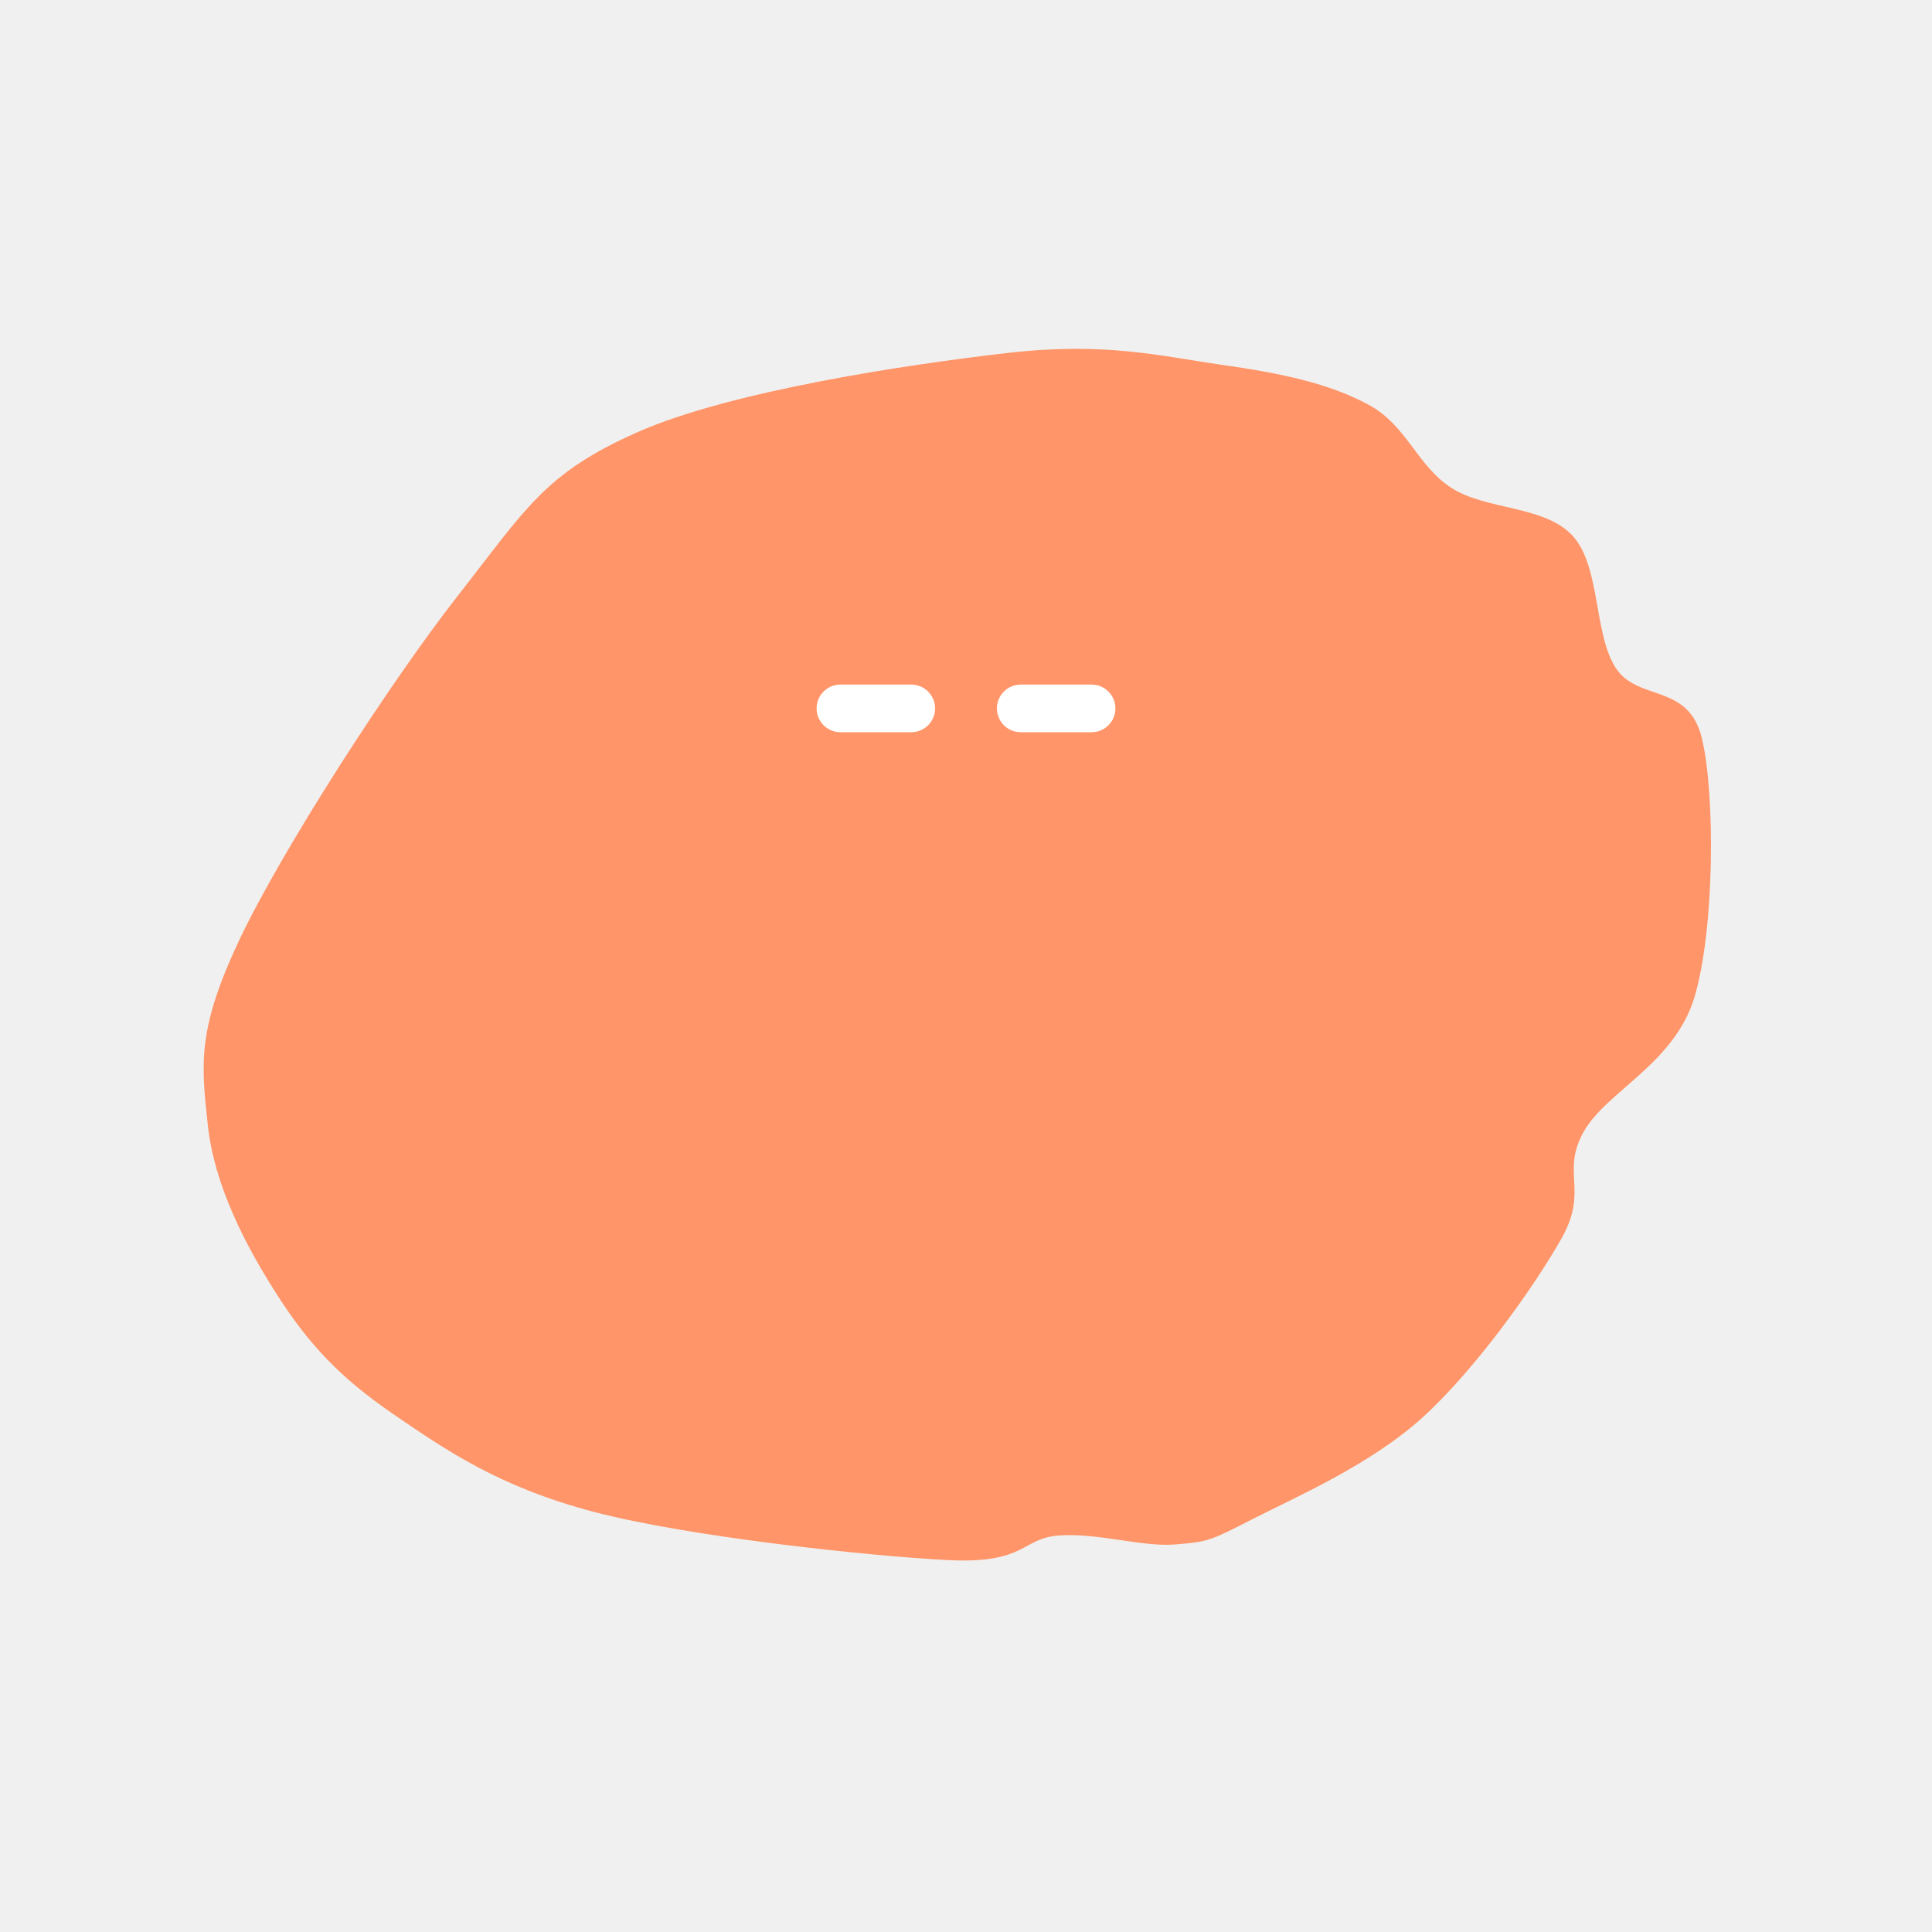
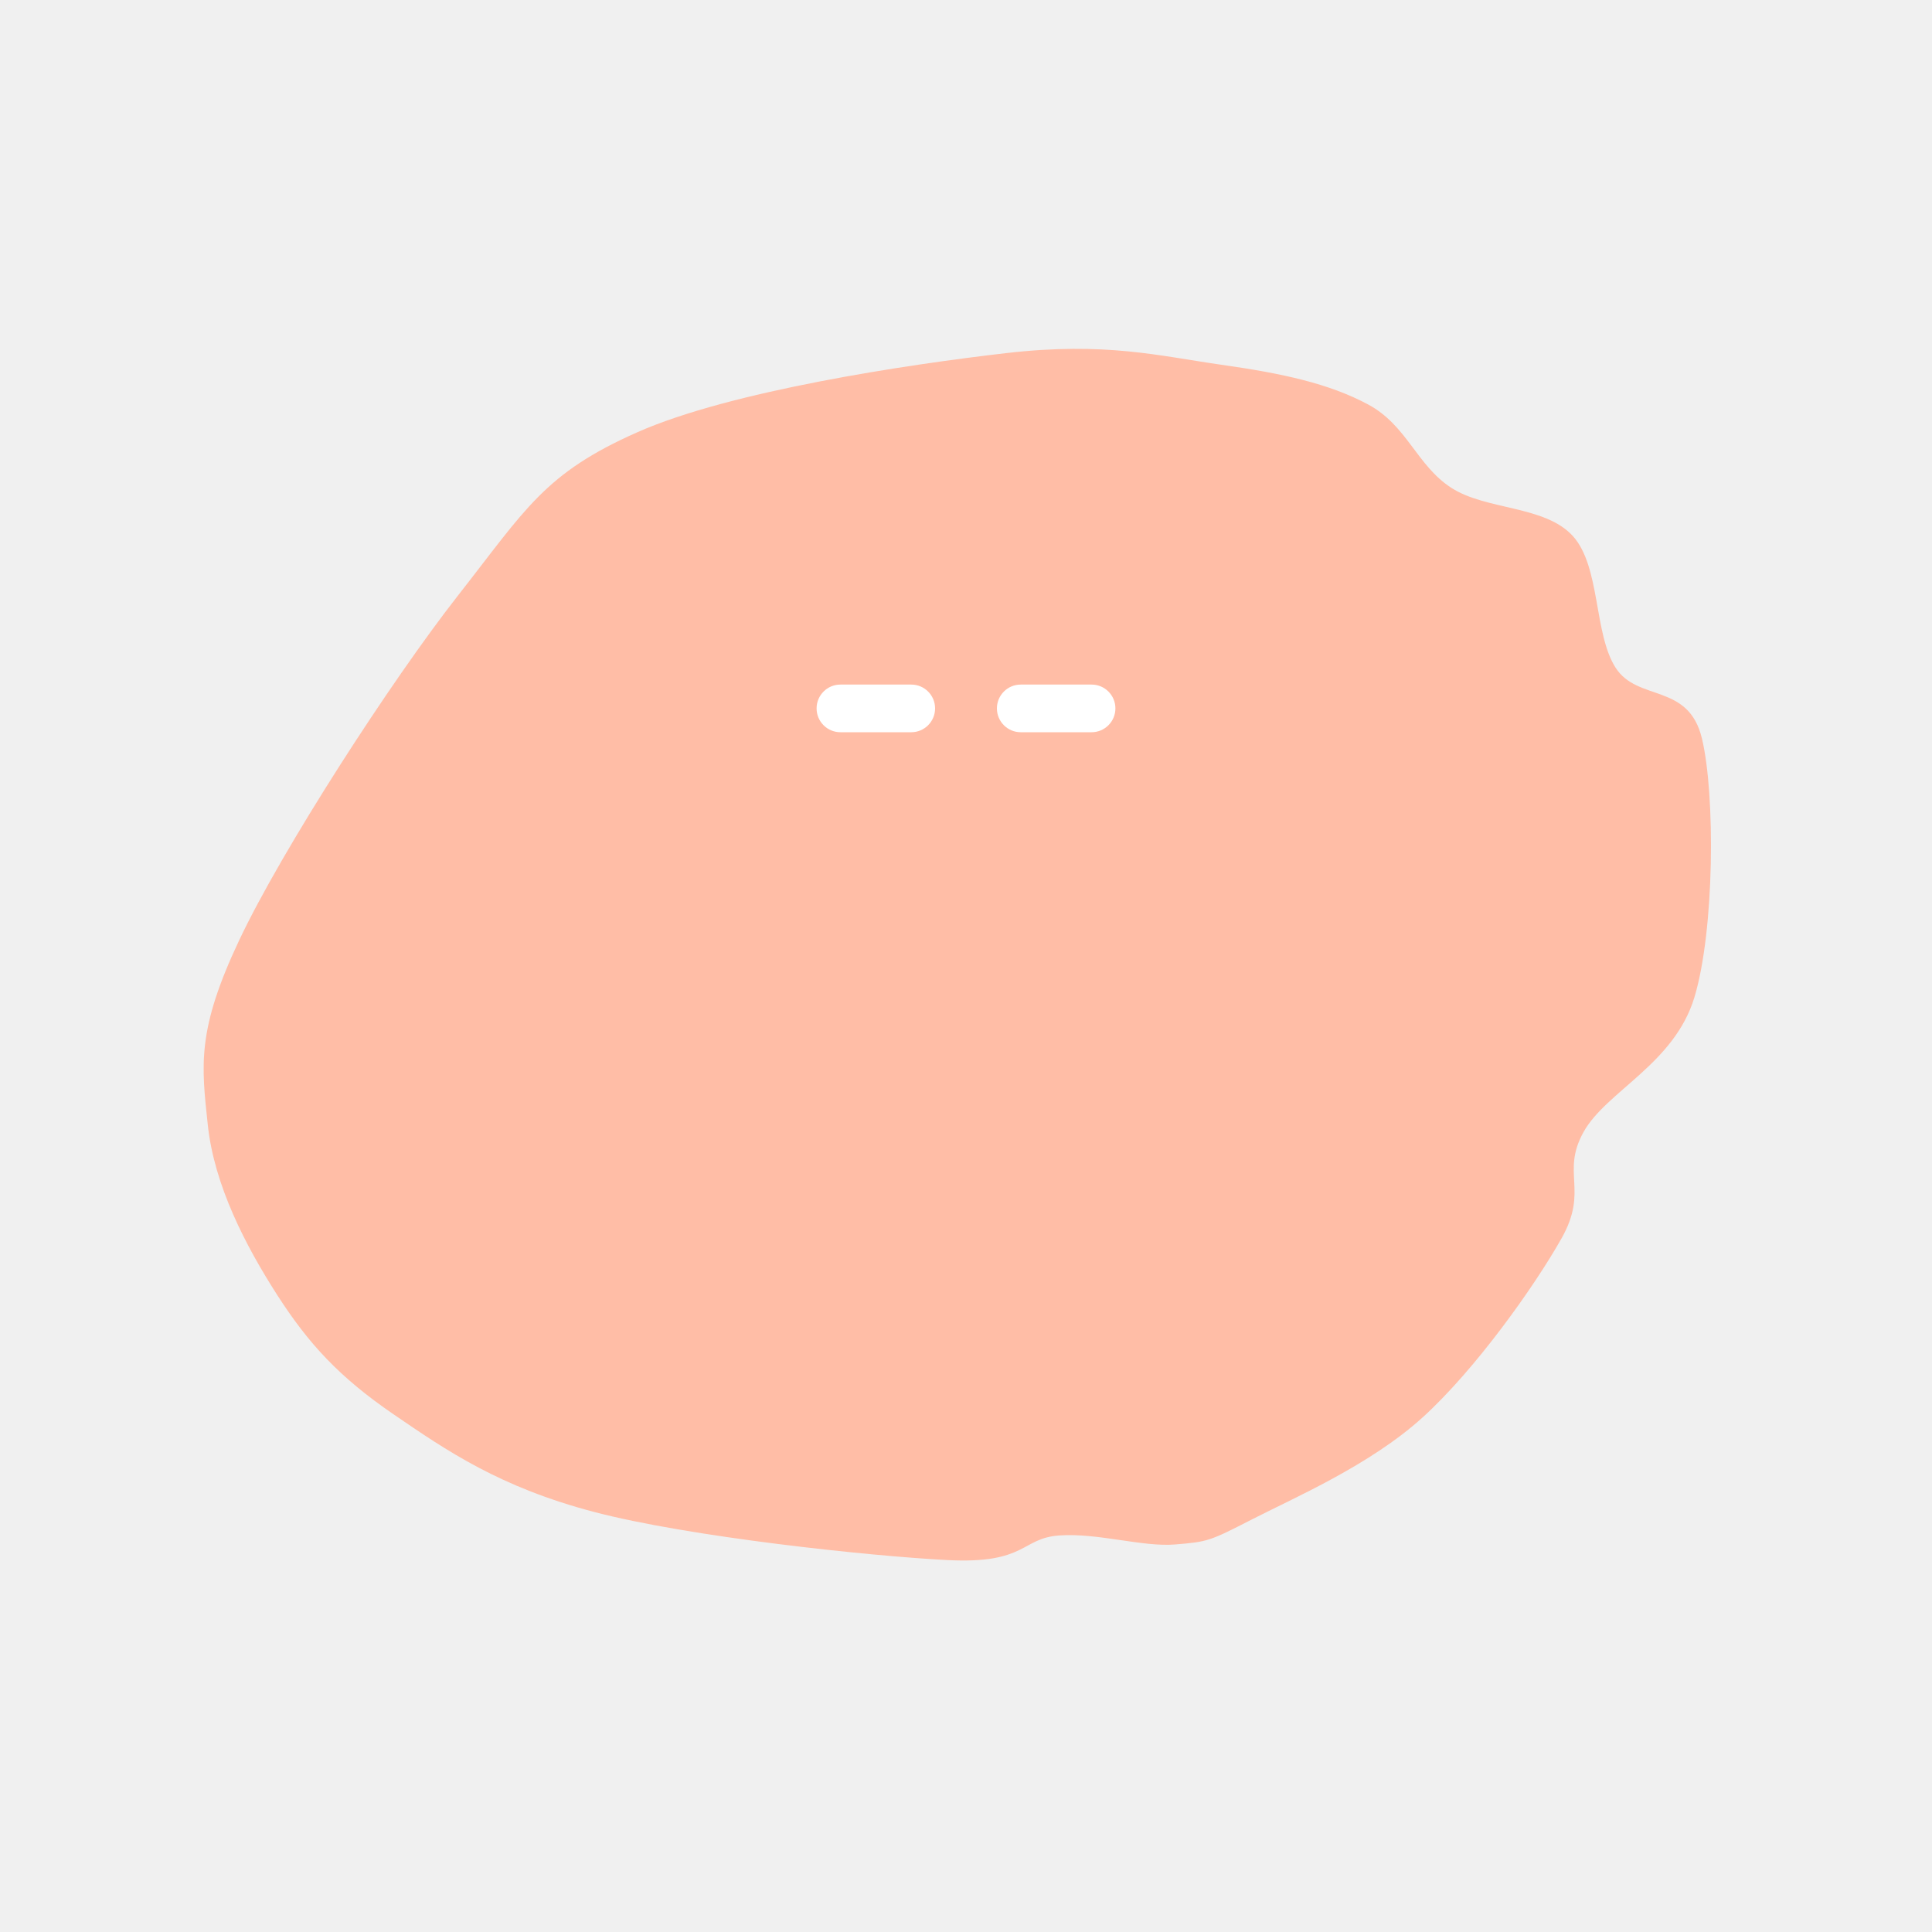
<svg xmlns="http://www.w3.org/2000/svg" viewBox="0 0 300 300">
  <g transform="translate(150 150) rotate(162) scale(1.04 0.86) translate(-128 -128)">
-     <path fill="#FF9568" d="M 113.000 17.000 C 119.970 15.640 120.240 15.640 125.000 17.000 C 129.760 18.360 135.390 23.300 141.000 25.000 C 146.610 26.700 146.950 21.900 158.000 27.000 C 169.050 32.100 193.760 45.480 206.000 55.000 C 218.240 64.520 224.050 73.650 230.000 83.000 C 235.950 92.350 238.790 99.800 241.000 110.000 C 243.210 120.200 244.870 132.290 243.000 143.000 C 241.130 153.710 240.200 159.910 230.000 173.000 C 219.800 186.090 196.600 208.950 183.000 220.000 C 169.400 231.050 165.130 236.130 150.000 238.000 C 134.870 239.870 108.620 234.570 94.000 231.000 C 79.380 227.430 72.330 221.930 64.000 217.000 C 55.670 212.070 49.590 207.780 45.000 202.000 C 40.410 196.220 40.910 188.780 37.000 183.000 C 33.090 177.220 24.550 174.800 22.000 168.000 C 19.450 161.200 23.530 150.140 22.000 143.000 C 20.470 135.860 12.320 136.370 13.000 126.000 C 13.680 115.630 20.050 92.370 26.000 82.000 C 31.950 71.630 42.900 70.780 48.000 65.000 C 53.100 59.220 49.880 54.800 56.000 48.000 C 62.120 41.200 74.310 30.270 84.000 25.000 C 93.690 19.730 106.030 18.360 113.000 17.000 Z" />
+     <path fill="#FFBDA6" d="M 113.000 17.000 C 119.970 15.640 120.240 15.640 125.000 17.000 C 129.760 18.360 135.390 23.300 141.000 25.000 C 146.610 26.700 146.950 21.900 158.000 27.000 C 169.050 32.100 193.760 45.480 206.000 55.000 C 218.240 64.520 224.050 73.650 230.000 83.000 C 235.950 92.350 238.790 99.800 241.000 110.000 C 243.210 120.200 244.870 132.290 243.000 143.000 C 241.130 153.710 240.200 159.910 230.000 173.000 C 219.800 186.090 196.600 208.950 183.000 220.000 C 169.400 231.050 165.130 236.130 150.000 238.000 C 134.870 239.870 108.620 234.570 94.000 231.000 C 79.380 227.430 72.330 221.930 64.000 217.000 C 55.670 212.070 49.590 207.780 45.000 202.000 C 40.410 196.220 40.910 188.780 37.000 183.000 C 33.090 177.220 24.550 174.800 22.000 168.000 C 19.450 161.200 23.530 150.140 22.000 143.000 C 20.470 135.860 12.320 136.370 13.000 126.000 C 13.680 115.630 20.050 92.370 26.000 82.000 C 31.950 71.630 42.900 70.780 48.000 65.000 C 53.100 59.220 49.880 54.800 56.000 48.000 C 62.120 41.200 74.310 30.270 84.000 25.000 C 93.690 19.730 106.030 18.360 113.000 17.000 Z" />
  </g>
  <g fill="#fff">
    <rect x="126.8" y="106.3" width="18.4" height="7.4" rx="3.7" />
    <rect x="154.8" y="106.3" width="18.4" height="7.4" rx="3.7" />
  </g>
</svg>
